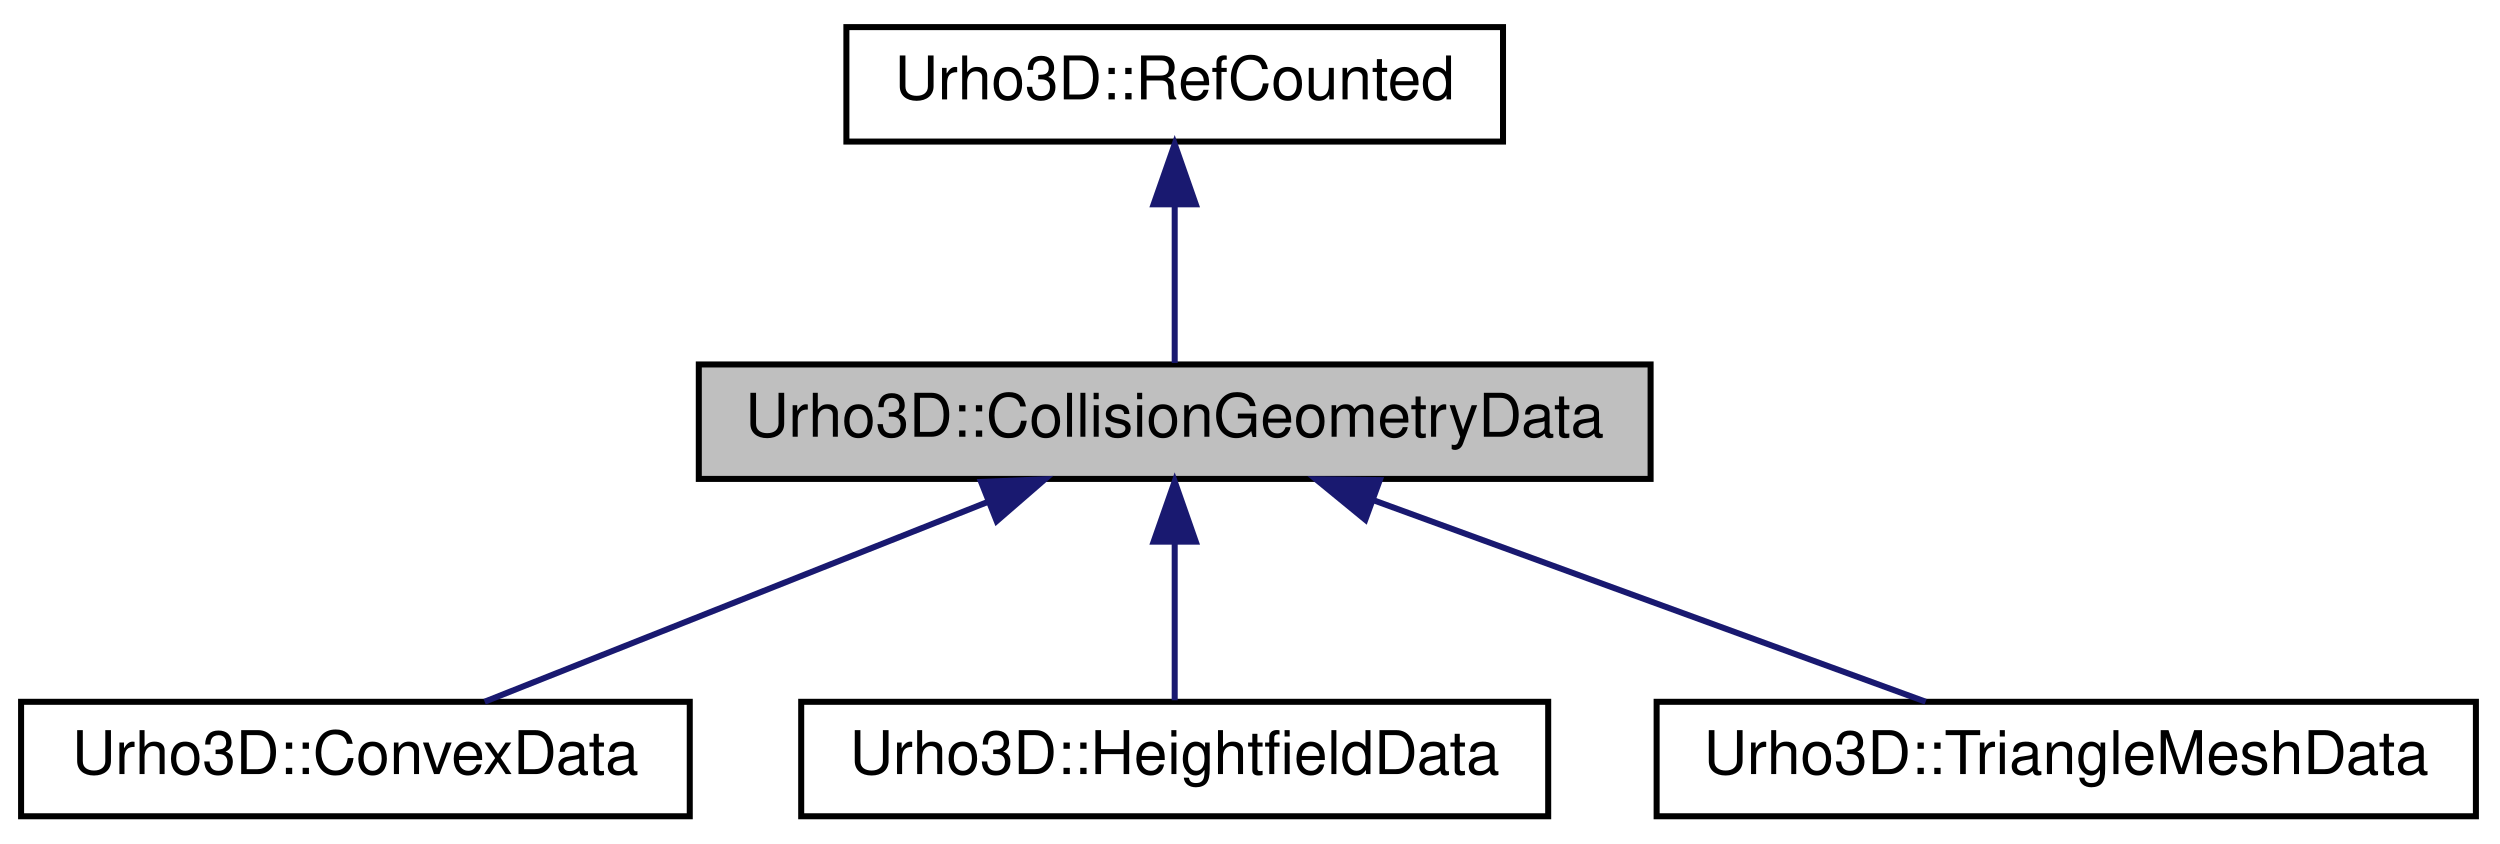
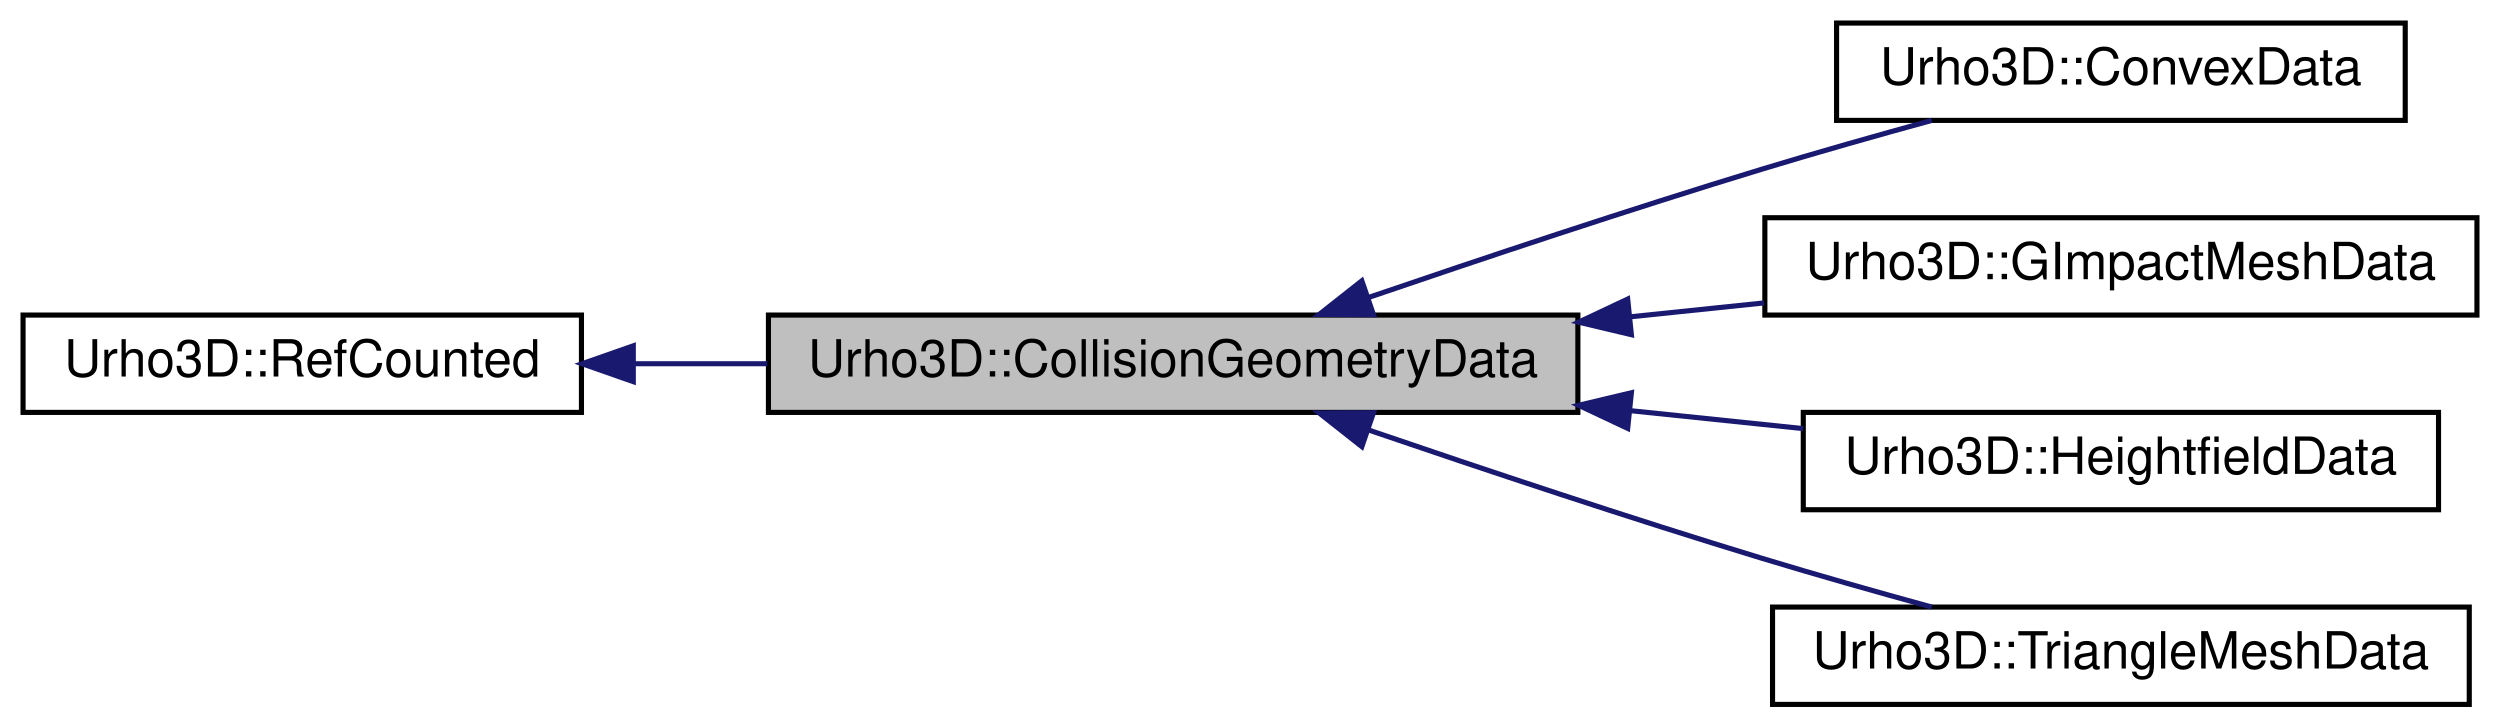
- <svg xmlns="http://www.w3.org/2000/svg" xmlns:xlink="http://www.w3.org/1999/xlink" width="415pt" height="140pt" viewBox="0.00 0.00 415.00 140.00">
-   <g id="graph0" class="graph" transform="scale(1 1) rotate(0) translate(4 136)">
+ <svg xmlns="http://www.w3.org/2000/svg" xmlns:xlink="http://www.w3.org/1999/xlink" width="488pt" height="142pt" viewBox="0.00 0.00 488.00 142.00">
+   <g id="graph0" class="graph" transform="scale(1 1) rotate(0) translate(4 138)">
    <g id="node1" class="node">
-       <polygon fill="#bfbfbf" stroke="black" points="112,-56.5 112,-75.5 270,-75.5 270,-56.5 112,-56.5" />
-       <text text-anchor="middle" x="191" y="-63.5" font-family="Helvetica,sans-Serif" font-size="10.00">Urho3D::CollisionGeometryData</text>
+       <polygon fill="#bfbfbf" stroke="black" points="146,-57.5 146,-76.5 304,-76.5 304,-57.5 146,-57.5" />
+       <text text-anchor="middle" x="225" y="-64.5" font-family="Helvetica,sans-Serif" font-size="10.00">Urho3D::CollisionGeometryData</text>
    </g>
    <g id="node3" class="node">
      <g id="a_node3">
        <a xlink:href="struct_urho3_d_1_1_convex_data.html" target="_top" xlink:title="Convex hull geometry data. ">
-           <polygon fill="none" stroke="black" points="-0.5,-0.5 -0.5,-19.5 110.5,-19.5 110.5,-0.5 -0.5,-0.5" />
-           <text text-anchor="middle" x="55" y="-7.5" font-family="Helvetica,sans-Serif" font-size="10.00">Urho3D::ConvexData</text>
+           <polygon fill="none" stroke="black" points="354.5,-114.5 354.5,-133.5 465.5,-133.5 465.5,-114.5 354.5,-114.5" />
+           <text text-anchor="middle" x="410" y="-121.5" font-family="Helvetica,sans-Serif" font-size="10.00">Urho3D::ConvexData</text>
        </a>
      </g>
    </g>
    <g id="edge2" class="edge">
-       <path fill="none" stroke="midnightblue" d="M159.865,-52.638C134.343,-42.504 98.891,-28.427 76.449,-19.516" />
-       <polygon fill="midnightblue" stroke="midnightblue" points="158.865,-56.006 169.45,-56.444 161.448,-49.5 158.865,-56.006" />
+       <path fill="none" stroke="midnightblue" d="M263.213,-79.959C285.412,-87.55 314.21,-97.157 340,-105 350.699,-108.254 362.403,-111.568 373.084,-114.498" />
+       <polygon fill="midnightblue" stroke="midnightblue" points="264.107,-76.565 253.512,-76.626 261.832,-83.185 264.107,-76.565" />
    </g>
    <g id="node4" class="node">
      <g id="a_node4">
-         <a xlink:href="struct_urho3_d_1_1_heightfield_data.html" target="_top" xlink:title="Heightfield geometry data. ">
-           <polygon fill="none" stroke="black" points="129,-0.5 129,-19.5 253,-19.5 253,-0.5 129,-0.5" />
-           <text text-anchor="middle" x="191" y="-7.5" font-family="Helvetica,sans-Serif" font-size="10.00">Urho3D::HeightfieldData</text>
+         <a xlink:href="struct_urho3_d_1_1_g_impact_mesh_data.html" target="_top" xlink:title="Triangle mesh geometry data. ">
+           <polygon fill="none" stroke="black" points="340.5,-76.5 340.5,-95.5 479.5,-95.5 479.5,-76.5 340.5,-76.5" />
+           <text text-anchor="middle" x="410" y="-83.5" font-family="Helvetica,sans-Serif" font-size="10.00">Urho3D::GImpactMeshData</text>
        </a>
      </g>
    </g>
    <g id="edge3" class="edge">
-       <path fill="none" stroke="midnightblue" d="M191,-45.804C191,-36.91 191,-26.78 191,-19.751" />
-       <polygon fill="midnightblue" stroke="midnightblue" points="187.5,-46.083 191,-56.083 194.5,-46.083 187.5,-46.083" />
+       <path fill="none" stroke="midnightblue" d="M314.359,-76.174C323.096,-77.081 331.871,-77.992 340.365,-78.874" />
+       <polygon fill="midnightblue" stroke="midnightblue" points="314.447,-72.664 304.139,-75.113 313.724,-79.627 314.447,-72.664" />
    </g>
    <g id="node5" class="node">
      <g id="a_node5">
-         <a xlink:href="struct_urho3_d_1_1_triangle_mesh_data.html" target="_top" xlink:title="Triangle mesh geometry data. ">
-           <polygon fill="none" stroke="black" points="271,-0.5 271,-19.5 407,-19.5 407,-0.5 271,-0.5" />
-           <text text-anchor="middle" x="339" y="-7.5" font-family="Helvetica,sans-Serif" font-size="10.00">Urho3D::TriangleMeshData</text>
+         <a xlink:href="struct_urho3_d_1_1_heightfield_data.html" target="_top" xlink:title="Heightfield geometry data. ">
+           <polygon fill="none" stroke="black" points="348,-38.5 348,-57.5 472,-57.5 472,-38.5 348,-38.5" />
+           <text text-anchor="middle" x="410" y="-45.5" font-family="Helvetica,sans-Serif" font-size="10.00">Urho3D::HeightfieldData</text>
        </a>
      </g>
    </g>
    <g id="edge4" class="edge">
-       <path fill="none" stroke="midnightblue" d="M224.147,-52.906C251.972,-42.754 291.02,-28.506 315.659,-19.516" />
-       <polygon fill="midnightblue" stroke="midnightblue" points="222.646,-49.728 214.451,-56.444 225.045,-56.304 222.646,-49.728" />
+       <path fill="none" stroke="midnightblue" d="M314.164,-57.846C325.612,-56.658 337.13,-55.462 347.999,-54.333" />
+       <polygon fill="midnightblue" stroke="midnightblue" points="313.724,-54.373 304.139,-58.887 314.447,-61.336 313.724,-54.373" />
+     </g>
+     <g id="node6" class="node">
+       <g id="a_node6">
+         <a xlink:href="struct_urho3_d_1_1_triangle_mesh_data.html" target="_top" xlink:title="Triangle mesh geometry data. ">
+           <polygon fill="none" stroke="black" points="342,-0.5 342,-19.5 478,-19.5 478,-0.5 342,-0.5" />
+           <text text-anchor="middle" x="410" y="-7.5" font-family="Helvetica,sans-Serif" font-size="10.00">Urho3D::TriangleMeshData</text>
+         </a>
+       </g>
+     </g>
+     <g id="edge5" class="edge">
+       <path fill="none" stroke="midnightblue" d="M263.213,-54.041C285.412,-46.45 314.21,-36.843 340,-29 350.699,-25.746 362.403,-22.432 373.084,-19.502" />
+       <polygon fill="midnightblue" stroke="midnightblue" points="261.832,-50.815 253.512,-57.374 264.107,-57.435 261.832,-50.815" />
    </g>
    <g id="node2" class="node">
      <g id="a_node2">
        <a xlink:href="class_urho3_d_1_1_ref_counted.html" target="_top" xlink:title="Base class for intrusively reference-counted objects. These are noncopyable and non-assignable. ">
-           <polygon fill="none" stroke="black" points="136.5,-112.5 136.5,-131.5 245.5,-131.5 245.5,-112.5 136.5,-112.5" />
-           <text text-anchor="middle" x="191" y="-119.5" font-family="Helvetica,sans-Serif" font-size="10.00">Urho3D::RefCounted</text>
+           <polygon fill="none" stroke="black" points="0.5,-57.5 0.5,-76.5 109.5,-76.5 109.5,-57.5 0.5,-57.5" />
+           <text text-anchor="middle" x="55" y="-64.5" font-family="Helvetica,sans-Serif" font-size="10.00">Urho3D::RefCounted</text>
        </a>
      </g>
    </g>
    <g id="edge1" class="edge">
-       <path fill="none" stroke="midnightblue" d="M191,-101.805C191,-92.91 191,-82.78 191,-75.751" />
-       <polygon fill="midnightblue" stroke="midnightblue" points="187.5,-102.083 191,-112.083 194.5,-102.083 187.5,-102.083" />
+       <path fill="none" stroke="midnightblue" d="M119.807,-67C128.299,-67 137.085,-67 145.787,-67" />
+       <polygon fill="midnightblue" stroke="midnightblue" points="119.618,-63.5 109.618,-67 119.618,-70.5 119.618,-63.5" />
    </g>
  </g>
</svg>
